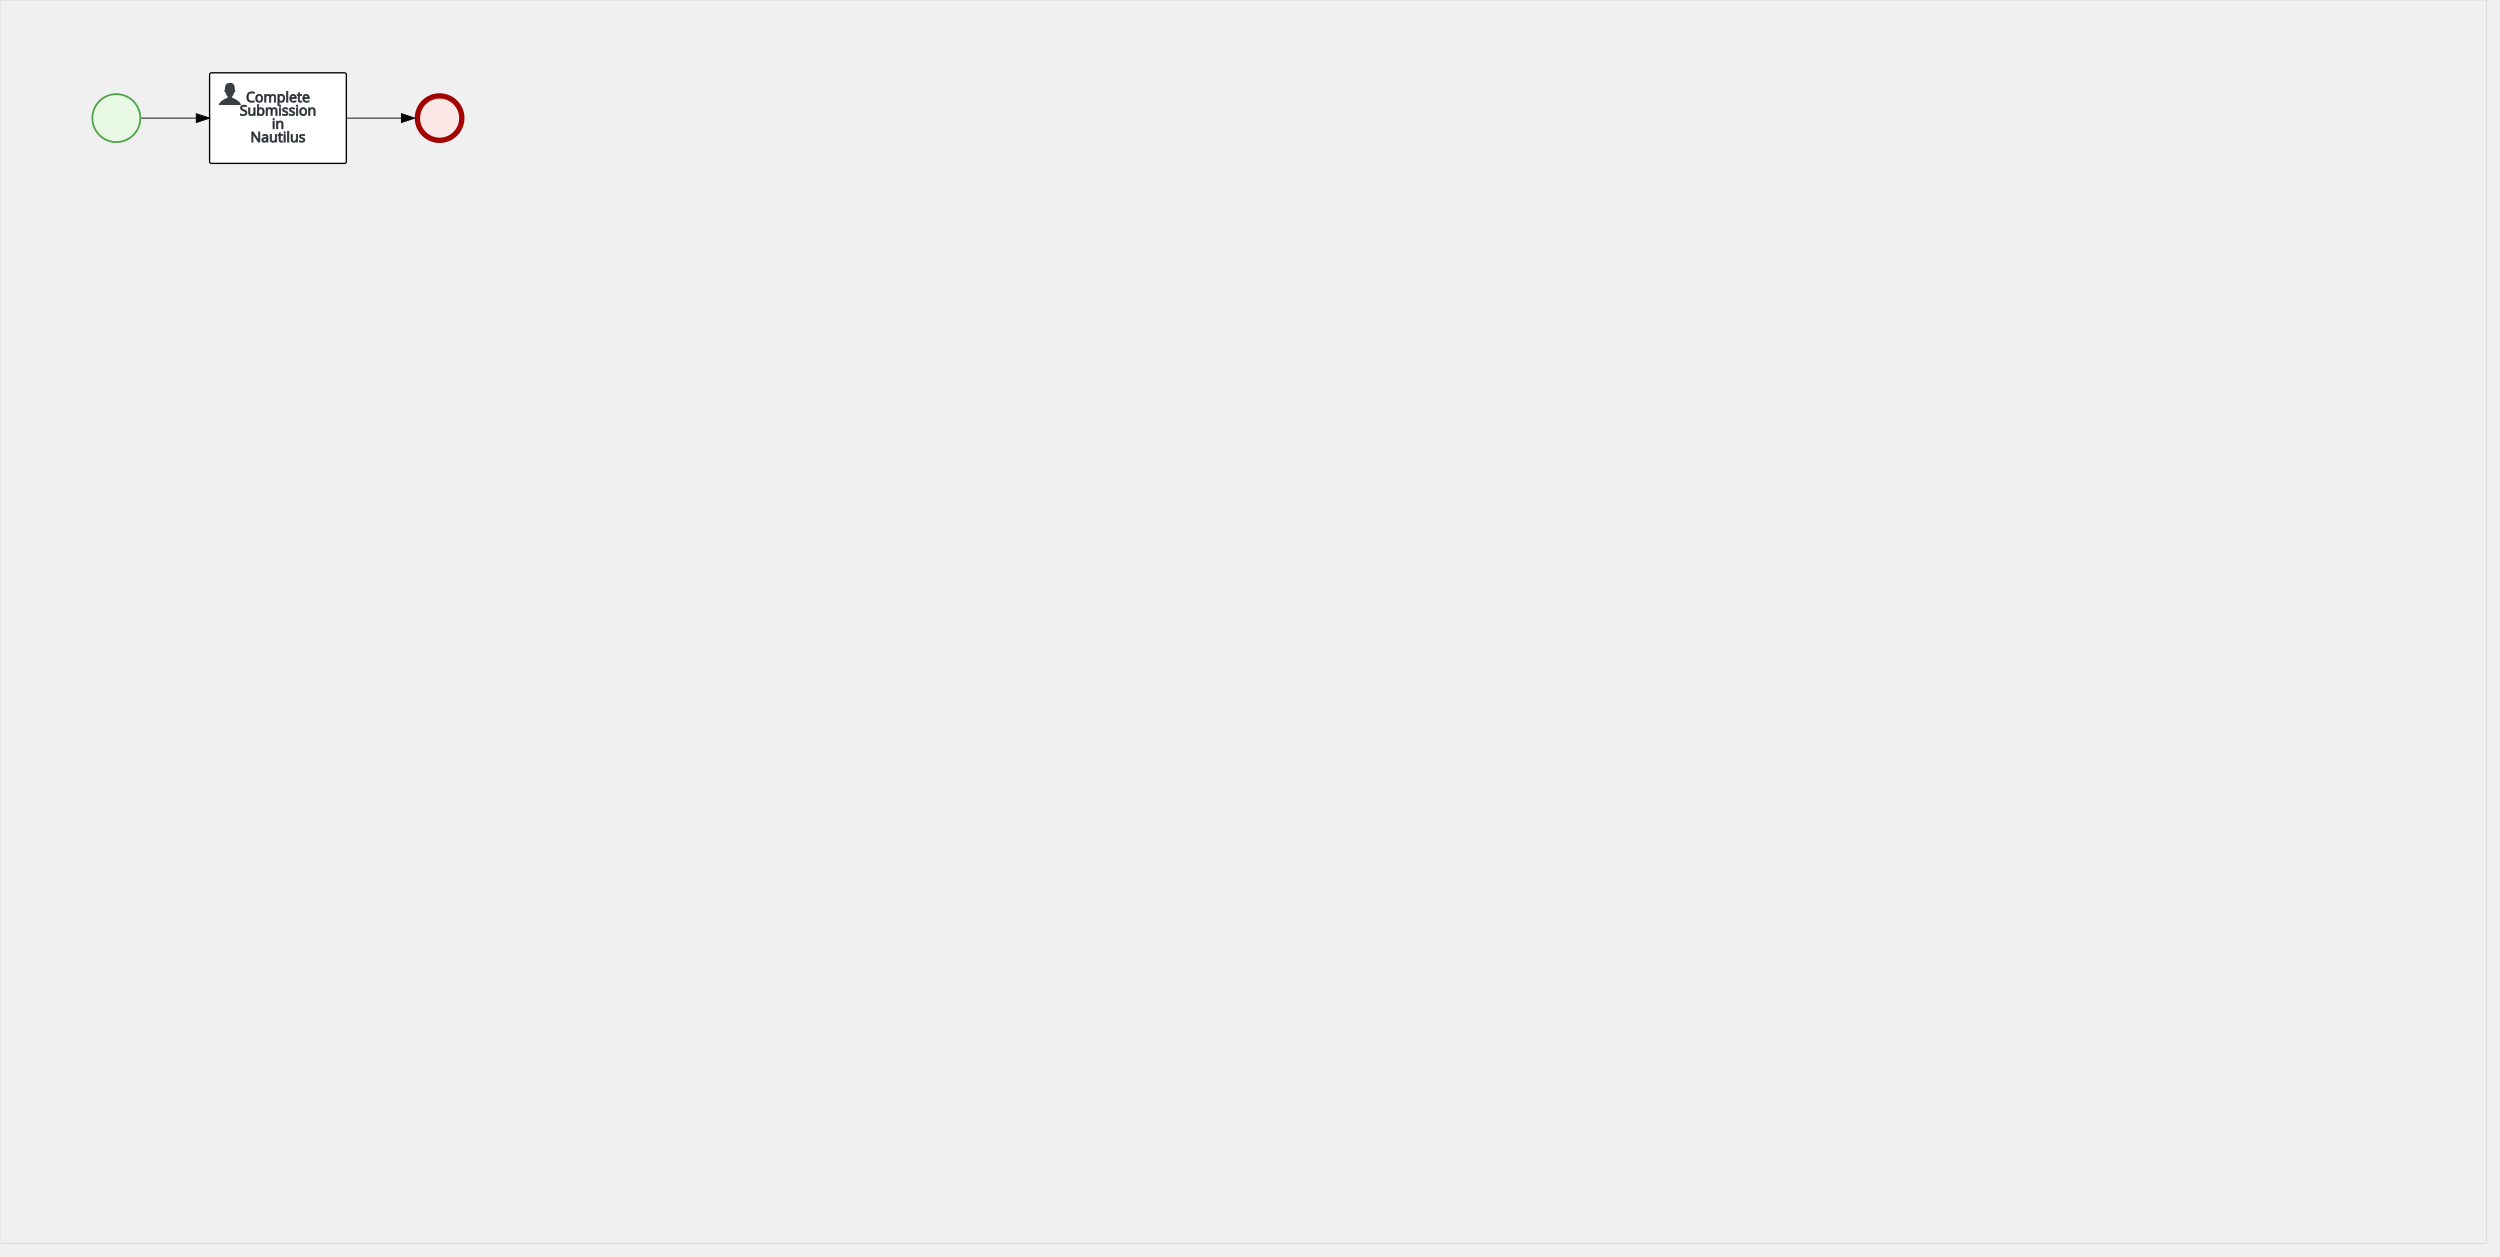
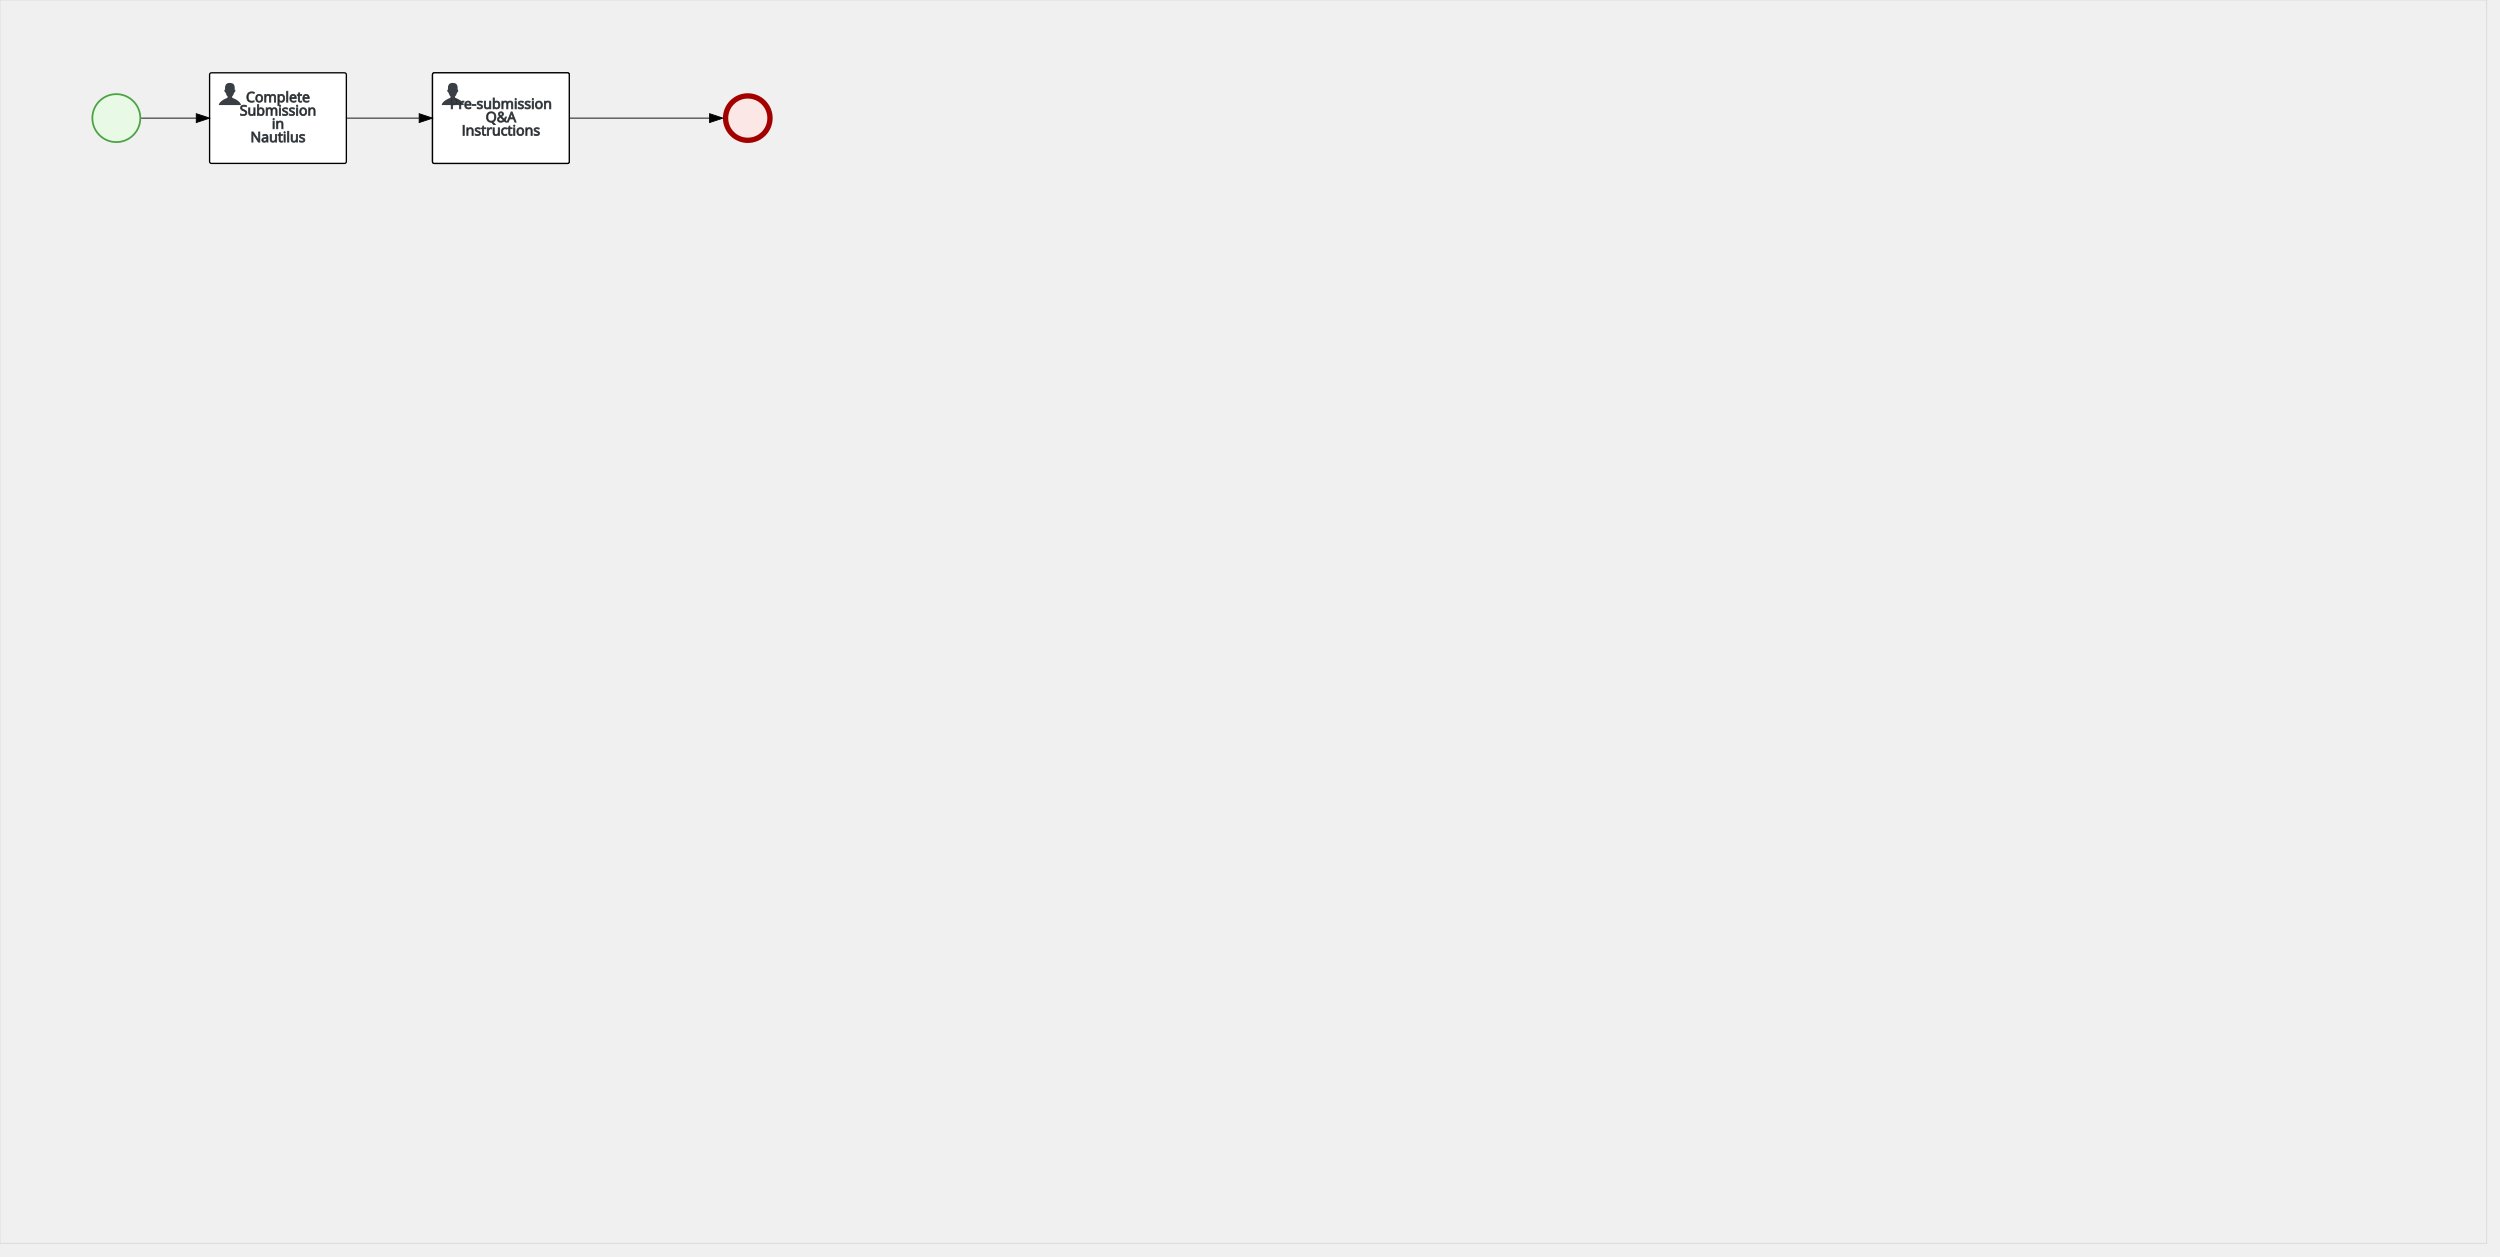
<svg xmlns="http://www.w3.org/2000/svg" version="1.1" width="2815" height="1415">
  <defs />
  <g transform="matrix(1,0,0,1,0,0)">
    <g>
      <g>
        <path fill="none" stroke="#d3d3d3" paint-order="fill stroke markers" d=" M 0 0 L 2800 0 L 2800 1400 L 0 1400 L 0 0 Z Z" stroke-miterlimit="10" stroke-opacity="0.8" stroke-dasharray="" />
      </g>
      <g id="_5CFA16F4-51EB-4029-9AD3-2B5349281277" bpmn2nodeid="_5CFA16F4-51EB-4029-9AD3-2B5349281277" transform="matrix(1,0,0,1,103,105)">
        <g>
          <path fill="none" stroke="none" />
        </g>
        <g transform="matrix(0.125,0,0,0.125,0,0)">
          <g transform="matrix(1,0,0,1,0,0)">
            <path fill="#e8fae6" stroke="none" id="_5CFA16F4-51EB-4029-9AD3-2B5349281277?shapeType=BACKGROUND" paint-order="stroke fill markers" d=" M 0 0 M 444 224 C 444 263.9 434.2 300.8 414.4 334.5 C 394.7 368.2 368 394.9 334.4 414.5 C 300.8 434.1 263.9 444 224 444 C 184.1 444 147.2 434.2 113.5 414.4 C 79.8 394.7 53.1 368 33.5 334.4 C 13.9 300.8 4 263.9 4 224 C 4 184.1 13.8 147.2 33.6 113.5 C 53.4 79.8 80.1 53.1 113.6 33.5 C 147.1 13.9 184.1 4 224 4 C 263.9 4 300.8 13.8 334.5 33.6 C 368.2 53.4 394.9 80.1 414.5 113.6 C 434.1 147.1 444 184.1 444 224 Z" />
          </g>
          <g>
            <g transform="matrix(1,0,0,1,0,0)">
              <g transform="matrix(1,0,0,1,0,0)">
                <path fill="#4aa241" stroke="none" id="_5CFA16F4-51EB-4029-9AD3-2B5349281277?shapeType=BORDER&amp;renderType=FILL" paint-order="stroke fill markers" d=" M 0 0 M 224 0 C 100.3 0 0 100.3 0 224 C 0 347.7 100.3 448 224 448 C 347.7 448 448 347.7 448 224 C 448 100.3 347.7 0 224 0 Z M 0 0 M 224 432 C 109.1 432 16 338.9 16 224 C 16 109.1 109.1 16 224 16 C 338.9 16 432 109.1 432 224 C 432 338.9 338.9 432 224 432 Z" />
-               </g>
-             </g>
-           </g>
-         </g>
-         <g transform="matrix(1,0,0,1,28,56)">
-           <g />
-         </g>
-       </g>
-       <g id="_B3A5BAC3-8D38-4035-B412-935F60F9F3DC" bpmn2nodeid="_B3A5BAC3-8D38-4035-B412-935F60F9F3DC" transform="matrix(1,0,0,1,467,105)">
-         <g>
-           <path fill="none" stroke="none" />
-         </g>
-         <g transform="matrix(0.125,0,0,0.125,0,0)">
-           <g transform="matrix(1,0,0,1,0,0)">
-             <path fill="#fce7e7" stroke="none" id="_B3A5BAC3-8D38-4035-B412-935F60F9F3DC?shapeType=BACKGROUND" paint-order="stroke fill markers" d=" M 0 0 M 444 224 C 444 263.9 434.2 300.8 414.4 334.5 C 394.7 368.2 368 394.9 334.4 414.5 C 300.8 434.1 263.9 444 224 444 C 184.1 444 147.2 434.2 113.5 414.4 C 79.8 394.7 53.1 368 33.5 334.4 C 13.9 300.8 4 263.9 4 224 C 4 184.1 13.8 147.2 33.6 113.5 C 53.4 79.8 80.1 53.1 113.6 33.5 C 147.1 13.9 184.1 4 224 4 C 263.9 4 300.8 13.8 334.5 33.6 C 368.2 53.4 394.9 80.1 414.5 113.6 C 434.1 147.1 444 184.1 444 224 Z" />
-           </g>
-           <g>
-             <g transform="matrix(1,0,0,1,0,0)">
-               <g transform="matrix(1,0,0,1,0,0)">
-                 <path fill="#a30000" stroke="none" id="_B3A5BAC3-8D38-4035-B412-935F60F9F3DC?shapeType=BORDER&amp;renderType=FILL" paint-order="stroke fill markers" d=" M 0 0 M 224 0 C 100.3 0 0 100.3 0 224 C 0 347.7 100.3 448 224 448 C 347.7 448 448 347.7 448 224 C 448 100.3 347.7 0 224 0 Z M 0 0 M 224 400 C 126.8 400 48 321.2 48 224 C 48 126.8 126.8 48 224 48 C 321.2 48 400 126.8 400 224 C 400 321.2 321.2 400 224 400 Z" />
              </g>
            </g>
          </g>
        </g>
        <g transform="matrix(1,0,0,1,28,56)">
          <g />
        </g>
      </g>
      <g id="_7C1D7708-BA10-47A6-9F0E-36371F963D89" bpmn2nodeid="_7C1D7708-BA10-47A6-9F0E-36371F963D89" transform="matrix(1,0,0,1,236,82)">
        <g>
          <path fill="none" stroke="none" />
        </g>
        <g transform="matrix(1,0,0,1,0,0)">
          <path fill="#ffffff" stroke="none" id="_7C1D7708-BA10-47A6-9F0E-36371F963D89?shapeType=BACKGROUND" paint-order="stroke fill markers" d=" M 2 0 L 152 0 L 152 0 A 2 2 0 0 1 154 2 L 154 100 L 154 100 A 2 2 0 0 1 152 102 L 2 102 L 2 102 A 2 2 0 0 1 0 100 L 0 2 L 0 2 A 2 2 0 0 1 2 0 Z" />
        </g>
        <g transform="matrix(1,0,0,1,0,0)">
          <path fill="none" stroke="rgb(0,0,0)" id="_7C1D7708-BA10-47A6-9F0E-36371F963D89?shapeType=BORDER&amp;renderType=STROKE" paint-order="fill stroke markers" d=" M 2 0 L 152 0 L 152 0 A 2 2 0 0 1 154 2 L 154 100 L 154 100 A 2 2 0 0 1 152 102 L 2 102 L 2 102 A 2 2 0 0 1 0 100 L 0 2 L 0 2 A 2 2 0 0 1 2 0 Z" stroke-miterlimit="10" stroke-width="1.5" stroke-dasharray="" />
        </g>
        <g>
          <g transform="matrix(0.06,0,0,0.06,9.4,9.4)">
            <g transform="matrix(1,0,0,1,0,0)">
              <path fill="#393f44" stroke="none" id="_7C1D7708-BA10-47A6-9F0E-36371F963D89undefined" paint-order="stroke fill markers" d=" M 0 0 M 16 445.21 C 16 440.869 18.784 431.129 22.001 424.217 C 35.768 394.64 77.283 359.28 129 333.084 C 144.516 325.224 157.347 319.964 167.807 317.174 C 171.932 316.074 175.729 314.414 176.525 313.363 C 178.894 310.234 180.914 302.908 181.727 294.5 L 182.5 286.5 L 178.507 283.455 C 166.303 274.146 154.284 251.678 148.04 226.5 C 145.611 216.707 145.056 215.462 142.984 215.158 C 141.703 214.97 138.083 212.243 134.939 209.099 C 123.233 197.393 116.891 177.376 121.44 166.49 C 123.002 162.751 128.155 159.01 131.75 159.004 C 134.448 159 134.471 158.603 132.914 138.788 C 130.927 113.496 134.279 92.265 143.132 74.076 C 152.232 55.38 167.569 42.882 189.049 36.66 C 210.203 30.532 237.797 30.532 258.951 36.66 C 300.042 48.563 318.958 83.806 314.955 141 C 314.32 150.075 313.624 157.788 313.409 158.14 C 313.194 158.493 314.575 159.073 316.479 159.43 C 328.929 161.766 330.986 177.018 321.496 196.621 C 316.903 206.109 309.357 214.508 304.817 215.185 C 303.023 215.453 302.293 217.146 299.943 226.5 C 296.659 239.567 294.474 245.305 287.948 257.995 C 282.491 268.606 273.035 281.109 268.108 284.229 L 264.871 286.278 L 265.518 292.889 C 266.345 301.33 268.639 309.871 270.877 312.837 C 272.067 314.415 275.002 315.79 280.063 317.139 C 291.069 320.075 303.617 325.274 321 334.102 C 369.815 358.891 410.848 393.758 425.032 422.5 C 429.07 430.682 432 440.232 432 445.21 L 432 448 L 224 448 L 16 448 L 16 445.21 Z" />
            </g>
          </g>
        </g>
        <g transform="matrix(1,0,0,1,77,21)">
          <g>
            <text fill="#000000" stroke="none" font-family="Open Sans" font-size="12pt" font-style="normal" font-weight="normal" text-decoration="normal" x="0" y="12" text-anchor="middle" dominant-baseline="alphabetic">Complete</text>
            <text fill="#000000" stroke="none" font-family="Open Sans" font-size="12pt" font-style="normal" font-weight="normal" text-decoration="normal" x="0" y="27" text-anchor="middle" dominant-baseline="alphabetic">Submission</text>
            <text fill="#000000" stroke="none" font-family="Open Sans" font-size="12pt" font-style="normal" font-weight="normal" text-decoration="normal" x="0" y="42" text-anchor="middle" dominant-baseline="alphabetic">in</text>
            <text fill="#000000" stroke="none" font-family="Open Sans" font-size="12pt" font-style="normal" font-weight="normal" text-decoration="normal" x="0" y="57" text-anchor="middle" dominant-baseline="alphabetic" id="_7C1D7708-BA10-47A6-9F0E-36371F963D89undefined">Nautilus</text>
            <path fill="none" stroke="none" />
            <text fill="none" stroke="#393f44" font-family="Open Sans" font-size="12pt" font-style="normal" font-weight="normal" text-decoration="normal" x="0" y="12" text-anchor="middle" dominant-baseline="alphabetic" stroke-miterlimit="10" stroke-dasharray="">Complete</text>
            <path fill="none" stroke="none" />
            <text fill="none" stroke="#393f44" font-family="Open Sans" font-size="12pt" font-style="normal" font-weight="normal" text-decoration="normal" x="0" y="27" text-anchor="middle" dominant-baseline="alphabetic" stroke-miterlimit="10" stroke-dasharray="">Submission</text>
            <path fill="none" stroke="none" />
            <text fill="none" stroke="#393f44" font-family="Open Sans" font-size="12pt" font-style="normal" font-weight="normal" text-decoration="normal" x="0" y="42" text-anchor="middle" dominant-baseline="alphabetic" stroke-miterlimit="10" stroke-dasharray="">in</text>
            <path fill="none" stroke="none" />
            <text fill="none" stroke="#393f44" font-family="Open Sans" font-size="12pt" font-style="normal" font-weight="normal" text-decoration="normal" x="0" y="57" text-anchor="middle" dominant-baseline="alphabetic" stroke-miterlimit="10" stroke-dasharray="">Nautilus</text>
          </g>
        </g>
      </g>
      <g id="_CFB8B319-4545-42EB-A94D-527D6680BB5F" bpmn2nodeid="_CFB8B319-4545-42EB-A94D-527D6680BB5F">
        <g>
          <path fill="none" stroke="rgb(0,0,0)" paint-order="fill stroke markers" d=" M 159 133 L 221 133" stroke-miterlimit="10" stroke-dasharray="" />
        </g>
        <g transform="matrix(1,0,0,1,159,133)" />
        <g transform="matrix(6.123233995736766e-17,1,-1,6.123233995736766e-17,236,128)">
          <path fill="rgb(0,0,0)" stroke="rgb(0,0,0)" paint-order="fill stroke markers" d=" M 10 15 L 0 15 L 5 0 Z" stroke-miterlimit="10" stroke-dasharray="" />
        </g>
      </g>
+       <g transform="matrix(1,0,0,1,103,105)" />
+       <g id="_B3A5BAC3-8D38-4035-B412-935F60F9F3DC" bpmn2nodeid="_B3A5BAC3-8D38-4035-B412-935F60F9F3DC" transform="matrix(1,0,0,1,814,105)">
+         <g>
+           <path fill="none" stroke="none" />
+         </g>
+         <g transform="matrix(0.125,0,0,0.125,0,0)">
+           <g transform="matrix(1,0,0,1,0,0)">
+             <path fill="#fce7e7" stroke="none" id="_B3A5BAC3-8D38-4035-B412-935F60F9F3DC?shapeType=BACKGROUND" paint-order="stroke fill markers" d=" M 0 0 M 444 224 C 444 263.9 434.2 300.8 414.4 334.5 C 394.7 368.2 368 394.9 334.4 414.5 C 300.8 434.1 263.9 444 224 444 C 184.1 444 147.2 434.2 113.5 414.4 C 79.8 394.7 53.1 368 33.5 334.4 C 13.9 300.8 4 263.9 4 224 C 4 184.1 13.8 147.2 33.6 113.5 C 53.4 79.8 80.1 53.1 113.6 33.5 C 147.1 13.9 184.1 4 224 4 C 263.9 4 300.8 13.8 334.5 33.6 C 368.2 53.4 394.9 80.1 414.5 113.6 C 434.1 147.1 444 184.1 444 224 Z" />
+           </g>
+           <g>
+             <g transform="matrix(1,0,0,1,0,0)">
+               <g transform="matrix(1,0,0,1,0,0)">
+                 <path fill="rgb(163,0,0)" stroke="none" id="_B3A5BAC3-8D38-4035-B412-935F60F9F3DC?shapeType=BORDER&amp;renderType=FILL" paint-order="stroke fill markers" d=" M 0 0 M 224 0 C 100.3 0 0 100.3 0 224 C 0 347.7 100.3 448 224 448 C 347.7 448 448 347.7 448 224 C 448 100.3 347.7 0 224 0 Z M 0 0 M 224 400 C 126.8 400 48 321.2 48 224 C 48 126.8 126.8 48 224 48 C 321.2 48 400 126.8 400 224 C 400 321.2 321.2 400 224 400 Z" />
+               </g>
+             </g>
+           </g>
+         </g>
+         <g transform="matrix(1,0,0,1,28,56)">
+           <g />
+         </g>
+       </g>
+       <g transform="matrix(1,0,0,1,814,105)" />
+       <g id="_C7D42890-C4D1-4BC2-AF0F-20A2E5D51F3A" bpmn2nodeid="_C7D42890-C4D1-4BC2-AF0F-20A2E5D51F3A" transform="matrix(1,0,0,1,487,82)">
+         <g>
+           <path fill="none" stroke="none" />
+         </g>
+         <g transform="matrix(1,0,0,1,0,0)">
+           <path fill="#ffffff" stroke="none" id="_C7D42890-C4D1-4BC2-AF0F-20A2E5D51F3A?shapeType=BACKGROUND" paint-order="stroke fill markers" d=" M 2 0 L 152 0 L 152 0 A 2 2 0 0 1 154 2 L 154 100 L 154 100 A 2 2 0 0 1 152 102 L 2 102 L 2 102 A 2 2 0 0 1 0 100 L 0 2 L 0 2 A 2 2 0 0 1 2 0 Z" />
+         </g>
+         <g transform="matrix(1,0,0,1,0,0)">
+           <path fill="none" stroke="rgb(0,0,0)" id="_C7D42890-C4D1-4BC2-AF0F-20A2E5D51F3A?shapeType=BORDER&amp;renderType=STROKE" paint-order="fill stroke markers" d=" M 2 0 L 152 0 L 152 0 A 2 2 0 0 1 154 2 L 154 100 L 154 100 A 2 2 0 0 1 152 102 L 2 102 L 2 102 A 2 2 0 0 1 0 100 L 0 2 L 0 2 A 2 2 0 0 1 2 0 Z" stroke-miterlimit="10" stroke-width="1.5" stroke-dasharray="" />
+         </g>
+         <g>
+           <g transform="matrix(0.06,0,0,0.06,9.4,9.4)">
+             <g transform="matrix(1,0,0,1,0,0)">
+               <path fill="#393f44" stroke="none" id="_C7D42890-C4D1-4BC2-AF0F-20A2E5D51F3Aundefined" paint-order="stroke fill markers" d=" M 0 0 M 16 445.21 C 16 440.869 18.784 431.129 22.001 424.217 C 35.768 394.64 77.283 359.28 129 333.084 C 144.516 325.224 157.347 319.964 167.807 317.174 C 171.932 316.074 175.729 314.414 176.525 313.363 C 178.894 310.234 180.914 302.908 181.727 294.5 L 182.5 286.5 L 178.507 283.455 C 166.303 274.146 154.284 251.678 148.04 226.5 C 145.611 216.707 145.056 215.462 142.984 215.158 C 141.703 214.97 138.083 212.243 134.939 209.099 C 123.233 197.393 116.891 177.376 121.44 166.49 C 123.002 162.751 128.155 159.01 131.75 159.004 C 134.448 159 134.471 158.603 132.914 138.788 C 130.927 113.496 134.279 92.265 143.132 74.076 C 152.232 55.38 167.569 42.882 189.049 36.66 C 210.203 30.532 237.797 30.532 258.951 36.66 C 300.042 48.563 318.958 83.806 314.955 141 C 314.32 150.075 313.624 157.788 313.409 158.14 C 313.194 158.493 314.575 159.073 316.479 159.43 C 328.929 161.766 330.986 177.018 321.496 196.621 C 316.903 206.109 309.357 214.508 304.817 215.185 C 303.023 215.453 302.293 217.146 299.943 226.5 C 296.659 239.567 294.474 245.305 287.948 257.995 C 282.491 268.606 273.035 281.109 268.108 284.229 L 264.871 286.278 L 265.518 292.889 C 266.345 301.33 268.639 309.871 270.877 312.837 C 272.067 314.415 275.002 315.79 280.063 317.139 C 291.069 320.075 303.617 325.274 321 334.102 C 369.815 358.891 410.848 393.758 425.032 422.5 C 429.07 430.682 432 440.232 432 445.21 L 432 448 L 224 448 L 16 448 L 16 445.21 Z" />
+             </g>
+           </g>
+         </g>
+         <g transform="matrix(1,0,0,1,77,28.5)">
+           <g>
+             <text fill="#000000" stroke="none" font-family="Open Sans" font-size="12pt" font-style="normal" font-weight="normal" text-decoration="normal" x="0" y="12" text-anchor="middle" dominant-baseline="alphabetic">Pre-submission</text>
+             <text fill="#000000" stroke="none" font-family="Open Sans" font-size="12pt" font-style="normal" font-weight="normal" text-decoration="normal" x="0" y="27" text-anchor="middle" dominant-baseline="alphabetic">Q&amp;A</text>
+             <text fill="#000000" stroke="none" font-family="Open Sans" font-size="12pt" font-style="normal" font-weight="normal" text-decoration="normal" x="0" y="42" text-anchor="middle" dominant-baseline="alphabetic" id="_C7D42890-C4D1-4BC2-AF0F-20A2E5D51F3Aundefined">Instructions</text>
+             <path fill="none" stroke="none" />
+             <text fill="none" stroke="#393f44" font-family="Open Sans" font-size="12pt" font-style="normal" font-weight="normal" text-decoration="normal" x="0" y="12" text-anchor="middle" dominant-baseline="alphabetic" stroke-miterlimit="10" stroke-dasharray="">Pre-submission</text>
+             <path fill="none" stroke="none" />
+             <text fill="none" stroke="#393f44" font-family="Open Sans" font-size="12pt" font-style="normal" font-weight="normal" text-decoration="normal" x="0" y="27" text-anchor="middle" dominant-baseline="alphabetic" stroke-miterlimit="10" stroke-dasharray="">Q&amp;A</text>
+             <path fill="none" stroke="none" />
+             <text fill="none" stroke="#393f44" font-family="Open Sans" font-size="12pt" font-style="normal" font-weight="normal" text-decoration="normal" x="0" y="42" text-anchor="middle" dominant-baseline="alphabetic" stroke-miterlimit="10" stroke-dasharray="">Instructions</text>
+           </g>
+         </g>
+       </g>
+       <g id="_C7D42890-C4D1-4BC2-AF0F-20A2E5D51F3A" bpmn2nodeid="_C7D42890-C4D1-4BC2-AF0F-20A2E5D51F3A" transform="matrix(1,0,0,1,487,82)">
+         <g>
+           <path fill="none" stroke="none" />
+         </g>
+         <g transform="matrix(1,0,0,1,0,0)">
+           <path fill="#ffffff" stroke="none" id="_C7D42890-C4D1-4BC2-AF0F-20A2E5D51F3A?shapeType=BACKGROUND" paint-order="stroke fill markers" d=" M 2 0 L 152 0 L 152 0 A 2 2 0 0 1 154 2 L 154 100 L 154 100 A 2 2 0 0 1 152 102 L 2 102 L 2 102 A 2 2 0 0 1 0 100 L 0 2 L 0 2 A 2 2 0 0 1 2 0 Z" />
+         </g>
+         <g transform="matrix(1,0,0,1,0,0)">
+           <path fill="none" stroke="rgb(0,0,0)" id="_C7D42890-C4D1-4BC2-AF0F-20A2E5D51F3A?shapeType=BORDER&amp;renderType=STROKE" paint-order="fill stroke markers" d=" M 2 0 L 152 0 L 152 0 A 2 2 0 0 1 154 2 L 154 100 L 154 100 A 2 2 0 0 1 152 102 L 2 102 L 2 102 A 2 2 0 0 1 0 100 L 0 2 L 0 2 A 2 2 0 0 1 2 0 Z" stroke-miterlimit="10" stroke-width="1.5" stroke-dasharray="" />
+         </g>
+         <g>
+           <g transform="matrix(0.06,0,0,0.06,9.4,9.4)">
+             <g transform="matrix(1,0,0,1,0,0)">
+               <path fill="#393f44" stroke="none" id="_C7D42890-C4D1-4BC2-AF0F-20A2E5D51F3Aundefined" paint-order="stroke fill markers" d=" M 0 0 M 16 445.21 C 16 440.869 18.784 431.129 22.001 424.217 C 35.768 394.64 77.283 359.28 129 333.084 C 144.516 325.224 157.347 319.964 167.807 317.174 C 171.932 316.074 175.729 314.414 176.525 313.363 C 178.894 310.234 180.914 302.908 181.727 294.5 L 182.5 286.5 L 178.507 283.455 C 166.303 274.146 154.284 251.678 148.04 226.5 C 145.611 216.707 145.056 215.462 142.984 215.158 C 141.703 214.97 138.083 212.243 134.939 209.099 C 123.233 197.393 116.891 177.376 121.44 166.49 C 123.002 162.751 128.155 159.01 131.75 159.004 C 134.448 159 134.471 158.603 132.914 138.788 C 130.927 113.496 134.279 92.265 143.132 74.076 C 152.232 55.38 167.569 42.882 189.049 36.66 C 210.203 30.532 237.797 30.532 258.951 36.66 C 300.042 48.563 318.958 83.806 314.955 141 C 314.32 150.075 313.624 157.788 313.409 158.14 C 313.194 158.493 314.575 159.073 316.479 159.43 C 328.929 161.766 330.986 177.018 321.496 196.621 C 316.903 206.109 309.357 214.508 304.817 215.185 C 303.023 215.453 302.293 217.146 299.943 226.5 C 296.659 239.567 294.474 245.305 287.948 257.995 C 282.491 268.606 273.035 281.109 268.108 284.229 L 264.871 286.278 L 265.518 292.889 C 266.345 301.33 268.639 309.871 270.877 312.837 C 272.067 314.415 275.002 315.79 280.063 317.139 C 291.069 320.075 303.617 325.274 321 334.102 C 369.815 358.891 410.848 393.758 425.032 422.5 C 429.07 430.682 432 440.232 432 445.21 L 432 448 L 224 448 L 16 448 L 16 445.21 Z" />
+             </g>
+           </g>
+         </g>
+         <g transform="matrix(1,0,0,1,77,28.5)">
+           <g>
+             <text fill="#000000" stroke="none" font-family="Open Sans" font-size="12pt" font-style="normal" font-weight="normal" text-decoration="normal" x="0" y="12" text-anchor="middle" dominant-baseline="alphabetic">Pre-submission</text>
+             <text fill="#000000" stroke="none" font-family="Open Sans" font-size="12pt" font-style="normal" font-weight="normal" text-decoration="normal" x="0" y="27" text-anchor="middle" dominant-baseline="alphabetic">Q&amp;A</text>
+             <text fill="#000000" stroke="none" font-family="Open Sans" font-size="12pt" font-style="normal" font-weight="normal" text-decoration="normal" x="0" y="42" text-anchor="middle" dominant-baseline="alphabetic" id="_C7D42890-C4D1-4BC2-AF0F-20A2E5D51F3Aundefined">Instructions</text>
+             <path fill="none" stroke="none" />
+             <text fill="none" stroke="#393f44" font-family="Open Sans" font-size="12pt" font-style="normal" font-weight="normal" text-decoration="normal" x="0" y="12" text-anchor="middle" dominant-baseline="alphabetic" stroke-miterlimit="10" stroke-dasharray="">Pre-submission</text>
+             <path fill="none" stroke="none" />
+             <text fill="none" stroke="#393f44" font-family="Open Sans" font-size="12pt" font-style="normal" font-weight="normal" text-decoration="normal" x="0" y="27" text-anchor="middle" dominant-baseline="alphabetic" stroke-miterlimit="10" stroke-dasharray="">Q&amp;A</text>
+             <path fill="none" stroke="none" />
+             <text fill="none" stroke="#393f44" font-family="Open Sans" font-size="12pt" font-style="normal" font-weight="normal" text-decoration="normal" x="0" y="42" text-anchor="middle" dominant-baseline="alphabetic" stroke-miterlimit="10" stroke-dasharray="">Instructions</text>
+           </g>
+         </g>
+       </g>
      <g id="_9E7397C7-8742-408B-AB62-EAD095E2E86E" bpmn2nodeid="_9E7397C7-8742-408B-AB62-EAD095E2E86E">
        <g>
-           <path fill="none" stroke="rgb(0,0,0)" paint-order="fill stroke markers" d=" M 390 133 L 452 133" stroke-miterlimit="10" stroke-dasharray="" />
+           <path fill="none" stroke="rgb(0,0,0)" paint-order="fill stroke markers" d=" M 390 133 L 472 133" stroke-miterlimit="10" stroke-dasharray="" />
        </g>
        <g transform="matrix(1,0,0,1,390,133)" />
-         <g transform="matrix(6.123233995736766e-17,1,-1,6.123233995736766e-17,467,128)">
+         <g transform="matrix(6.123233995736766e-17,1,-1,6.123233995736766e-17,487,128)">
          <path fill="rgb(0,0,0)" stroke="rgb(0,0,0)" paint-order="fill stroke markers" d=" M 10 15 L 0 15 L 5 0 Z" stroke-miterlimit="10" stroke-dasharray="" />
        </g>
      </g>
-       <g transform="matrix(1,0,0,1,103,105)" />
-       <g transform="matrix(1,0,0,1,467,105)" />
+       <g id="_21FC6D55-AABC-4215-93AC-16D702260D65" bpmn2nodeid="_21FC6D55-AABC-4215-93AC-16D702260D65">
+         <g>
+           <path fill="none" stroke="rgb(0,0,0)" paint-order="fill stroke markers" d=" M 641 133 L 799 133" stroke-miterlimit="10" stroke-dasharray="" />
+         </g>
+         <g transform="matrix(1,0,0,1,641,133)" />
+         <g transform="matrix(6.123233995736766e-17,1,-1,6.123233995736766e-17,814,128)">
+           <path fill="rgb(0,0,0)" stroke="rgb(0,0,0)" paint-order="fill stroke markers" d=" M 10 15 L 0 15 L 5 0 Z" stroke-miterlimit="10" stroke-dasharray="" />
+         </g>
+       </g>
      <g transform="matrix(1,0,0,1,236,82)" />
+       <g transform="matrix(1,0,0,1,487,82)" />
    </g>
  </g>
</svg>
